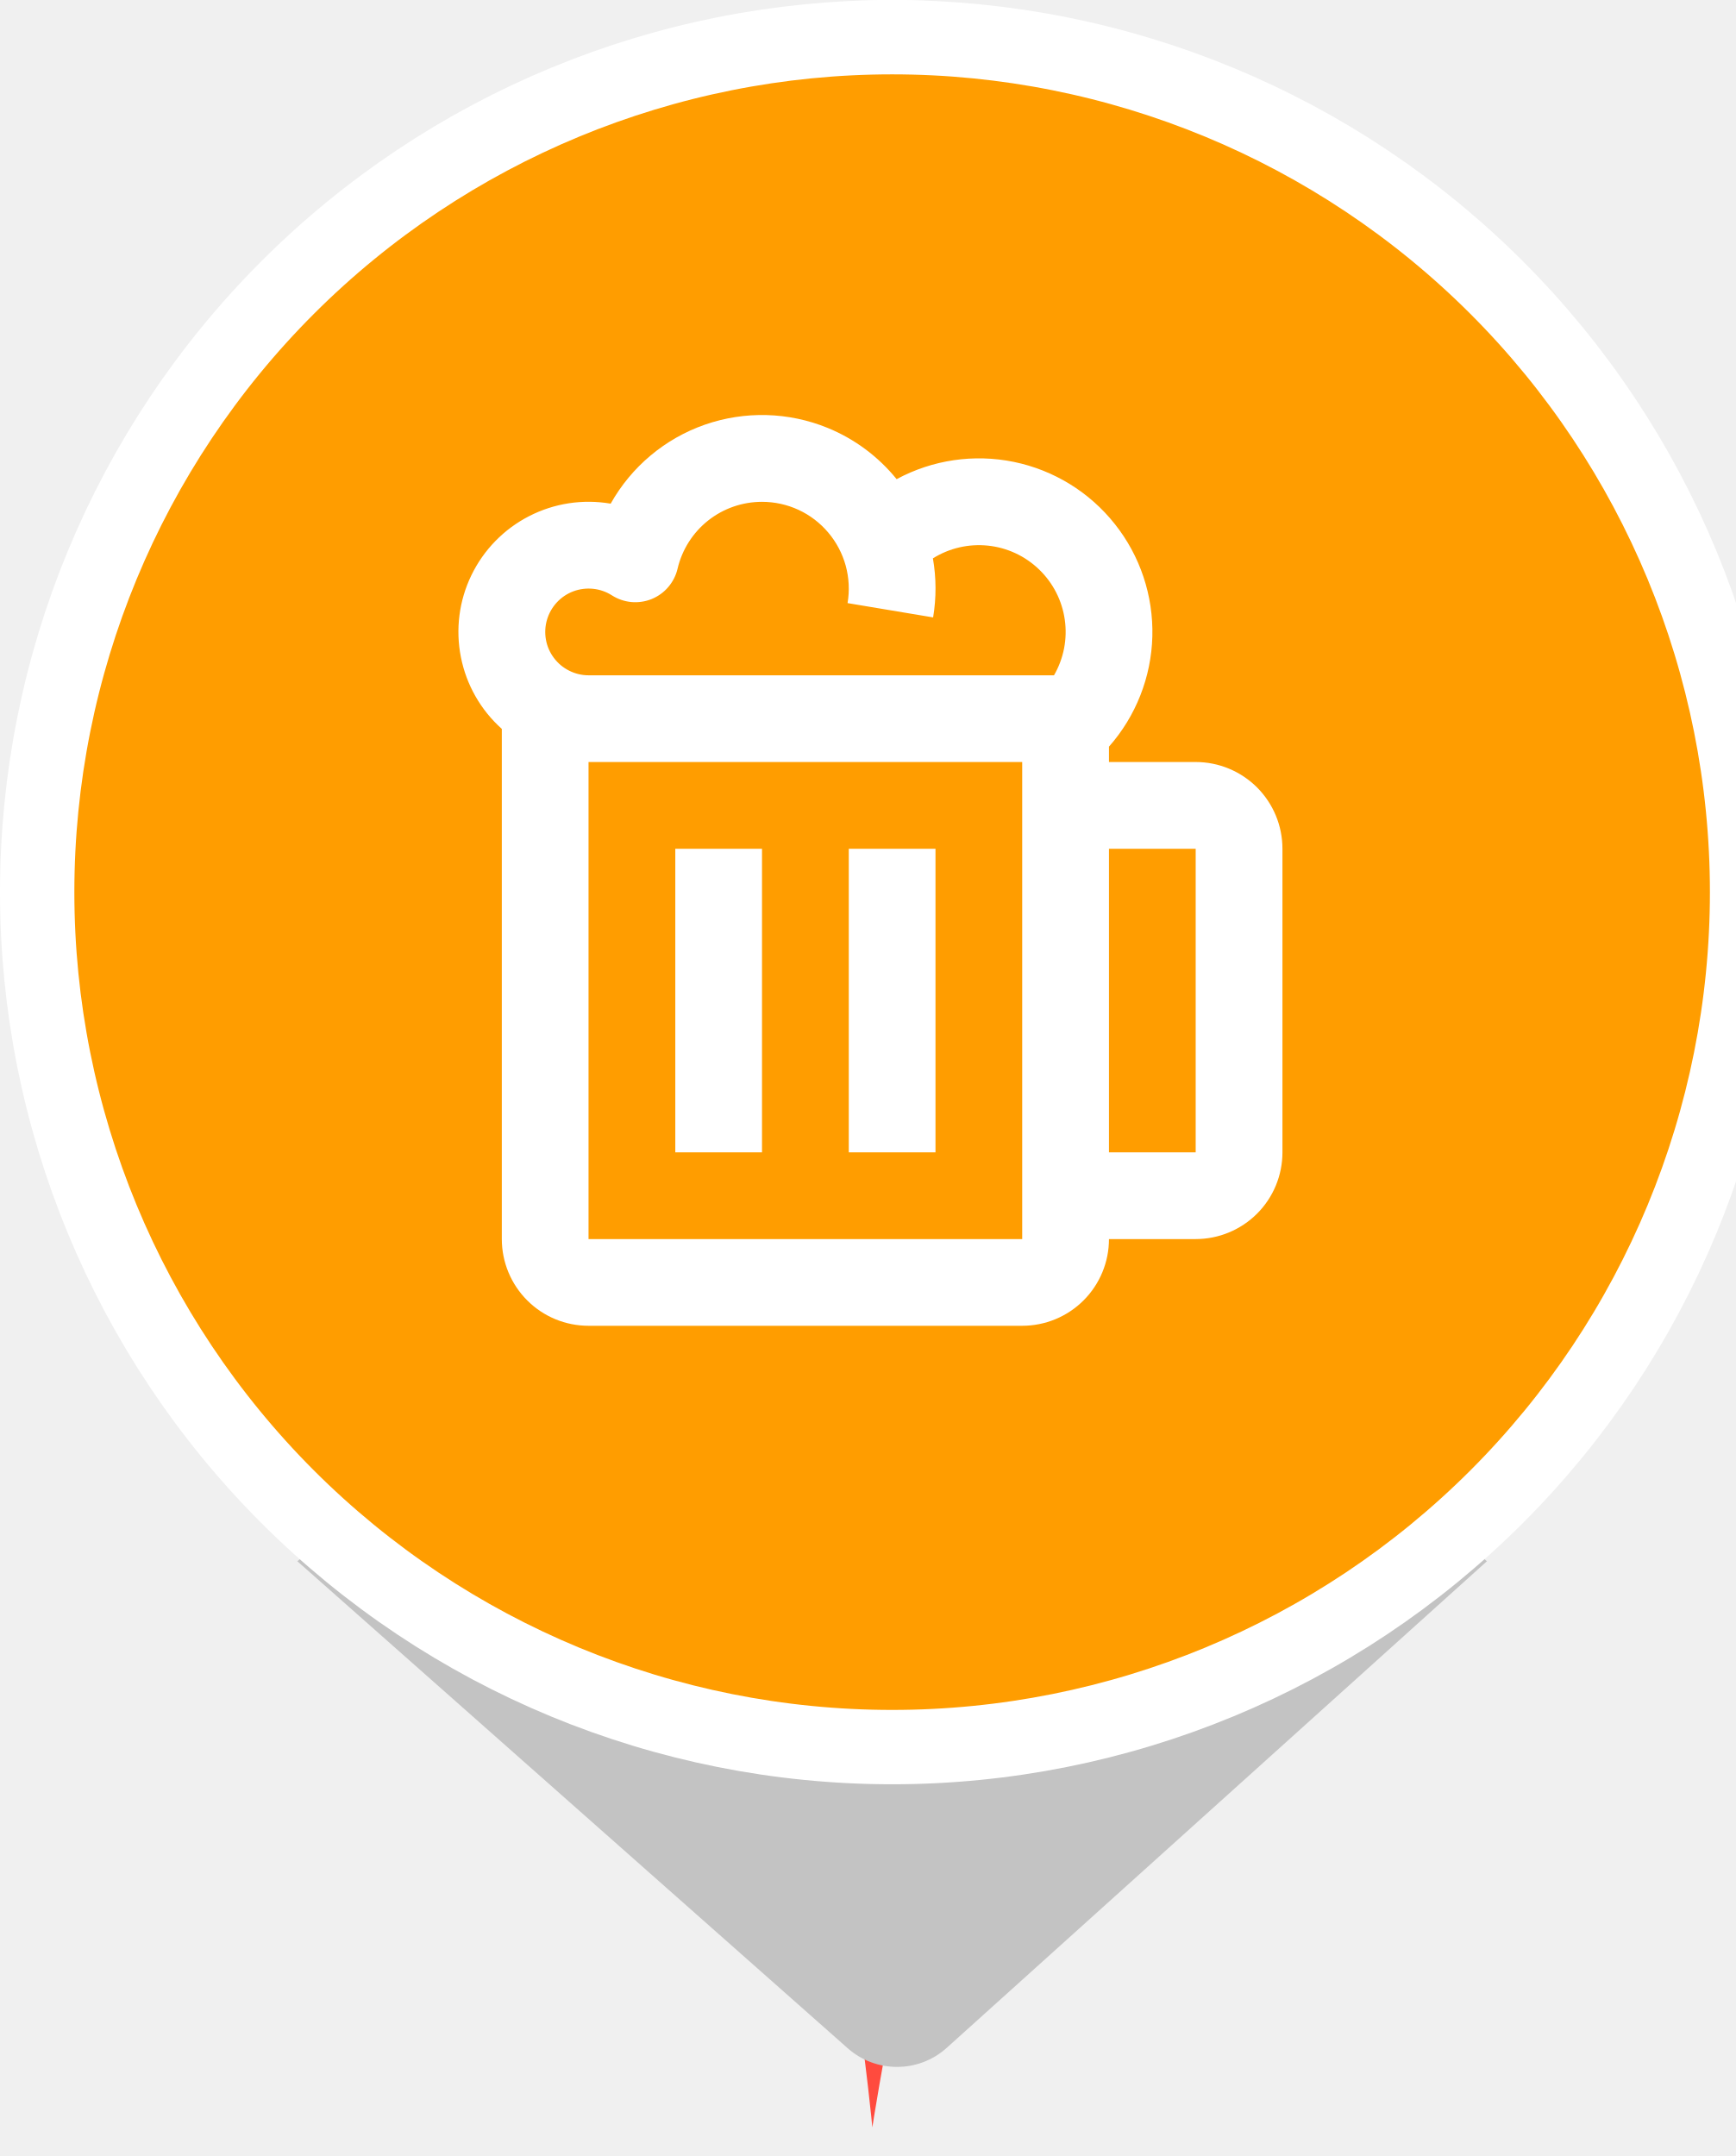
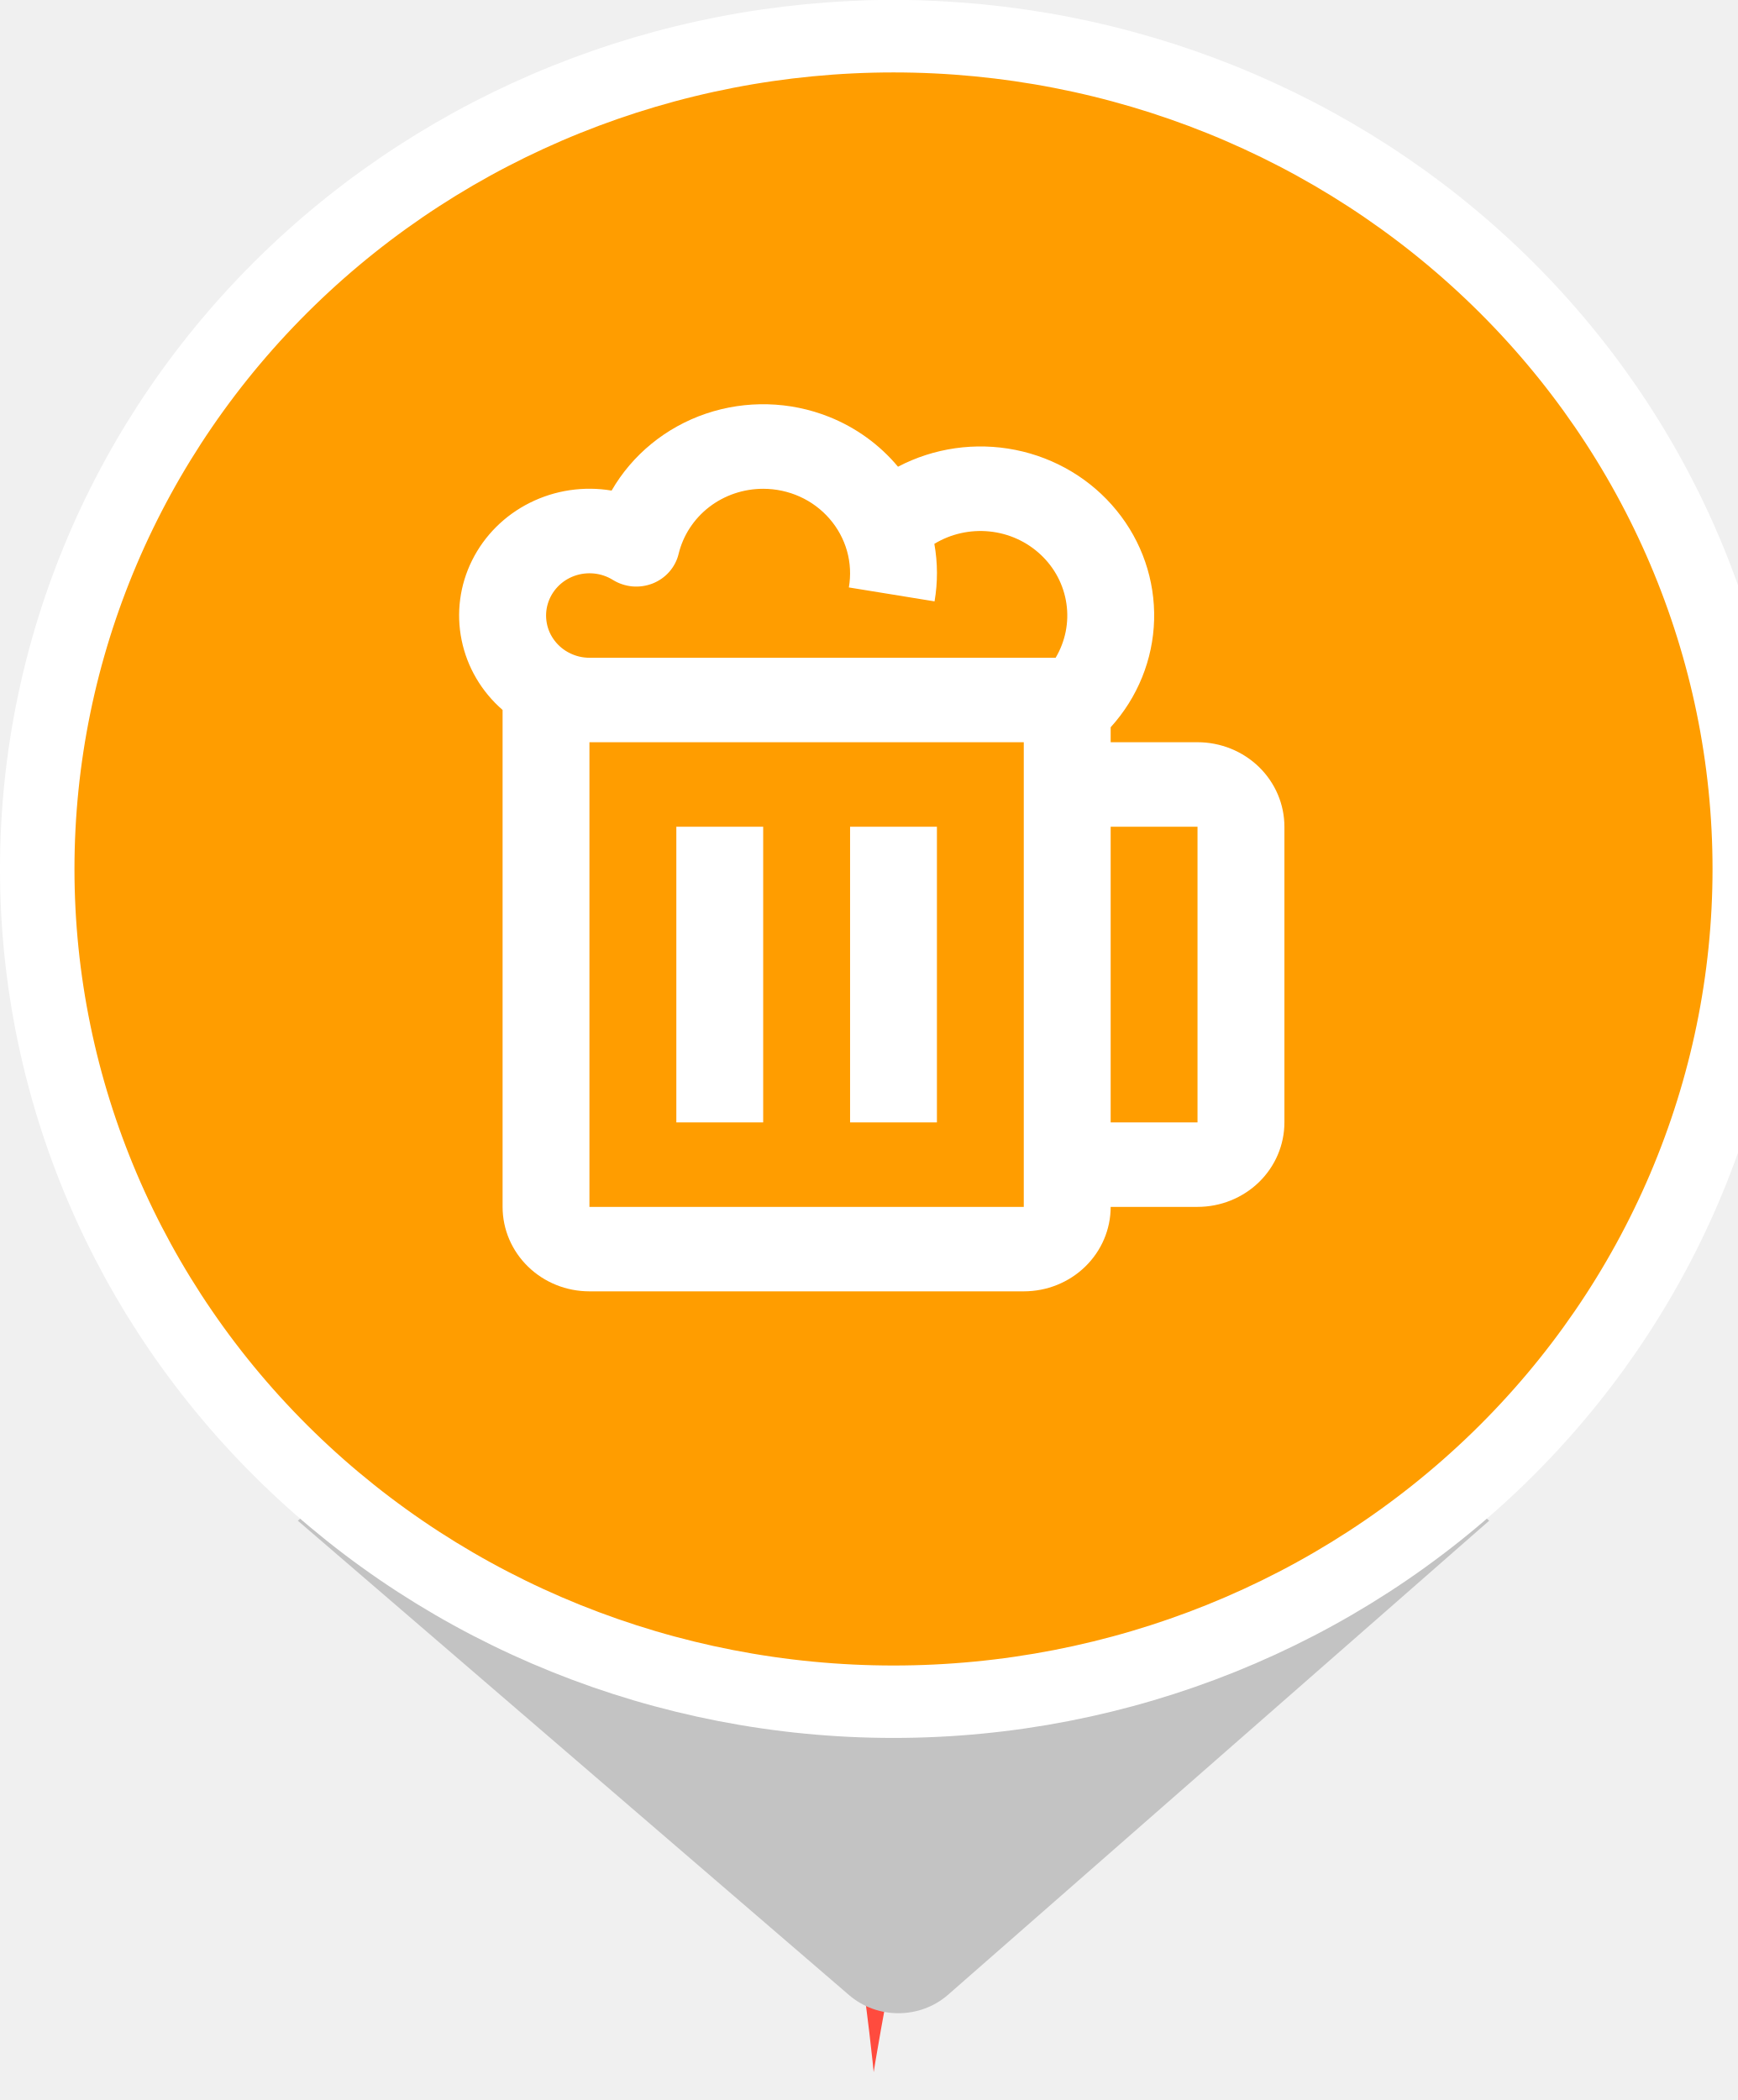
- <svg xmlns="http://www.w3.org/2000/svg" viewBox="0 0 33 41" id="vector">
-   <path id="path" d="M 7.964 18 C 6.886 17.307 6.345 16.656 6.2 16.051 C 6.002 15.225 6.542 14.484 7.466 13.836 C 10.265 11.873 16.589 10.768 16.589 10.768 C 16.589 10.768 32.466 14.5 25.965 18 C 19.465 21.5 16.589 40.456 16.589 40.456 C 16.589 40.456 14.966 22.5 7.964 18 Z" fill="#ff4b3e" />
-   <path id="path_1" d="M 16.966 12 M 5.466 12 C 5.466 8.951 6.678 6.024 8.834 3.868 C 10.99 1.712 13.917 0.5 16.966 0.5 C 20.014 0.5 22.941 1.712 25.097 3.868 C 27.253 6.024 28.466 8.951 28.466 12 C 28.466 15.049 27.253 17.976 25.097 20.132 C 22.941 22.288 20.014 23.5 16.966 23.5 C 13.917 23.5 10.99 22.288 8.834 20.132 C 6.678 17.976 5.466 15.049 5.466 12" fill="#ff4b3e" stroke="#ffffff" stroke-width="1" />
-   <path id="path_2" d="M 15.216 6.75 C 15.386 6.75 15.553 6.787 15.707 6.858 C 15.861 6.93 15.998 7.034 16.107 7.164 C 16.217 7.293 16.297 7.446 16.341 7.609 C 16.386 7.773 16.395 7.945 16.366 8.112 L 17.517 8.304 C 17.561 8.042 17.56 7.773 17.514 7.511 C 17.735 7.372 17.996 7.312 18.255 7.339 C 18.514 7.366 18.756 7.479 18.944 7.66 C 19.131 7.841 19.252 8.079 19.289 8.337 C 19.325 8.595 19.274 8.858 19.143 9.083 L 12.883 9.083 C 12.792 9.083 12.703 9.062 12.622 9.021 C 12.541 8.981 12.47 8.922 12.416 8.849 C 12.362 8.777 12.325 8.693 12.309 8.604 C 12.293 8.515 12.298 8.423 12.323 8.336 C 12.349 8.249 12.394 8.169 12.456 8.103 C 12.517 8.037 12.593 7.986 12.678 7.954 C 12.763 7.922 12.854 7.91 12.944 7.92 C 13.034 7.929 13.121 7.959 13.197 8.008 C 13.275 8.058 13.365 8.089 13.458 8.098 C 13.551 8.106 13.644 8.093 13.731 8.057 C 13.817 8.022 13.894 7.967 13.955 7.896 C 14.015 7.825 14.058 7.741 14.079 7.65 C 14.14 7.394 14.285 7.165 14.491 7.002 C 14.697 6.839 14.953 6.75 15.216 6.75 Z M 16.1 5.756 C 15.573 5.54 14.985 5.525 14.447 5.712 C 13.909 5.9 13.459 6.278 13.18 6.775 C 12.806 6.71 12.42 6.769 12.082 6.943 C 11.744 7.117 11.472 7.396 11.306 7.738 C 11.141 8.08 11.092 8.467 11.165 8.84 C 11.239 9.212 11.432 9.551 11.716 9.804 L 11.716 16.667 C 11.716 16.976 11.839 17.273 12.058 17.492 C 12.276 17.71 12.573 17.833 12.883 17.833 L 18.716 17.833 C 19.025 17.833 19.322 17.71 19.541 17.492 C 19.76 17.273 19.883 16.976 19.883 16.667 L 21.049 16.667 C 21.359 16.667 21.655 16.544 21.874 16.325 C 22.093 16.106 22.216 15.809 22.216 15.5 L 22.216 11.417 C 22.216 11.107 22.093 10.81 21.874 10.592 C 21.655 10.373 21.359 10.25 21.049 10.25 L 19.883 10.25 L 19.883 10.043 C 20.245 9.633 20.452 9.108 20.466 8.56 C 20.481 8.013 20.302 7.477 19.961 7.048 C 19.621 6.619 19.14 6.324 18.604 6.213 C 18.067 6.103 17.509 6.185 17.027 6.445 C 16.78 6.141 16.462 5.905 16.1 5.756 Z M 19.883 11.417 L 21.049 11.417 L 21.049 15.5 L 19.883 15.5 L 19.883 11.417 Z M 18.716 10.25 L 18.716 16.667 L 12.883 16.667 L 12.883 10.25 L 18.716 10.25 Z M 14.049 11.417 L 14.049 15.5 L 15.216 15.5 L 15.216 11.417 L 14.049 11.417 Z M 17.549 11.417 L 17.549 15.5 L 16.383 15.5 L 16.383 11.417 L 17.549 11.417 Z" fill="#ffffff" />
-   <path id="path_3" d="M 5.655 29.69 L 17.066 19.793 L 28.276 29.69 L 18.004 38.943 C 17.47 39.424 16.659 39.427 16.121 38.951 L 5.655 29.69 Z" fill="#c3c3c3" />
-   <path id="path_4" d="M 33.224 16.966 C 33.224 21.276 31.51 25.414 28.462 28.462 C 25.414 31.51 21.276 33.224 16.966 33.224 C 12.655 33.224 8.517 31.51 5.469 28.462 C 2.421 25.414 0.707 21.276 0.707 16.966 C 0.707 12.655 2.421 8.517 5.469 5.469 C 8.517 2.421 12.655 0.707 16.966 0.707 C 21.276 0.707 25.414 2.421 28.462 5.469 C 31.51 8.517 33.224 12.655 33.224 16.966 Z" fill="#ff9d00" stroke="#ffffff" stroke-width="1.414" />
-   <path id="path_5" d="M 14.491 9.543 C 14.731 9.543 14.968 9.595 15.186 9.696 C 15.404 9.797 15.597 9.945 15.751 10.128 C 15.906 10.311 16.019 10.526 16.083 10.758 C 16.146 10.989 16.158 11.232 16.118 11.469 L 17.745 11.741 C 17.807 11.369 17.806 10.99 17.741 10.618 C 18.053 10.423 18.421 10.338 18.787 10.376 C 19.154 10.414 19.496 10.574 19.761 10.83 C 20.026 11.085 20.198 11.422 20.249 11.787 C 20.301 12.152 20.228 12.523 20.044 12.842 L 11.192 12.842 C 11.064 12.842 10.938 12.812 10.824 12.754 C 10.709 12.697 10.61 12.614 10.533 12.511 C 10.456 12.409 10.404 12.29 10.382 12.164 C 10.359 12.038 10.366 11.908 10.402 11.786 C 10.438 11.663 10.502 11.55 10.589 11.456 C 10.676 11.362 10.783 11.29 10.903 11.245 C 11.023 11.2 11.152 11.184 11.279 11.197 C 11.406 11.21 11.529 11.253 11.637 11.322 C 11.748 11.393 11.874 11.436 12.006 11.449 C 12.137 11.461 12.27 11.441 12.392 11.392 C 12.514 11.342 12.623 11.264 12.708 11.164 C 12.794 11.063 12.855 10.944 12.885 10.815 C 12.97 10.453 13.175 10.13 13.466 9.899 C 13.758 9.668 14.119 9.543 14.491 9.543 Z M 15.741 8.138 C 14.996 7.833 14.165 7.811 13.404 8.076 C 12.644 8.341 12.007 8.876 11.613 9.578 C 11.083 9.487 10.539 9.57 10.061 9.816 C 9.583 10.061 9.198 10.456 8.964 10.94 C 8.73 11.423 8.66 11.97 8.765 12.497 C 8.869 13.024 9.142 13.503 9.543 13.861 L 9.543 23.563 C 9.543 24.001 9.717 24.42 10.026 24.729 C 10.335 25.039 10.755 25.212 11.192 25.212 L 19.439 25.212 C 19.877 25.212 20.296 25.039 20.606 24.729 C 20.915 24.42 21.089 24.001 21.089 23.563 L 22.738 23.563 C 23.176 23.563 23.595 23.389 23.905 23.08 C 24.214 22.771 24.388 22.351 24.388 21.914 L 24.388 16.141 C 24.388 15.703 24.214 15.284 23.905 14.974 C 23.595 14.665 23.176 14.491 22.738 14.491 L 21.089 14.491 L 21.089 14.199 C 21.601 13.619 21.894 12.876 21.914 12.102 C 21.934 11.328 21.682 10.571 21.2 9.965 C 20.719 9.358 20.039 8.94 19.281 8.784 C 18.522 8.628 17.733 8.744 17.051 9.112 C 16.703 8.683 16.253 8.348 15.741 8.138 Z M 21.089 16.141 L 22.738 16.141 L 22.738 21.914 L 21.089 21.914 L 21.089 16.141 Z M 19.439 14.491 L 19.439 23.563 L 11.192 23.563 L 11.192 14.491 L 19.439 14.491 Z M 12.842 16.141 L 12.842 21.914 L 14.491 21.914 L 14.491 16.141 L 12.842 16.141 Z M 17.79 16.141 L 17.79 21.914 L 16.141 21.914 L 16.141 16.141 L 17.79 16.141 Z" fill="#ffffff" />
+ <svg xmlns="http://www.w3.org/2000/svg" viewBox="0 0 24 29" id="vector">
+   <g transform="scale(0.7272727, 0.7073171)">
+     <path id="path" d="M 7.964 18 C 6.886 17.307 6.345 16.656 6.2 16.051 C 6.002 15.225 6.542 14.484 7.466 13.836 C 10.265 11.873 16.589 10.768 16.589 10.768 C 16.589 10.768 32.466 14.5 25.965 18 C 19.465 21.5 16.589 40.456 16.589 40.456 C 16.589 40.456 14.966 22.5 7.964 18 Z" fill="#ff4b3e" />
+     <path id="path_1" d="M 16.966 12 M 5.466 12 C 5.466 8.951 6.678 6.024 8.834 3.868 C 10.99 1.712 13.917 0.5 16.966 0.5 C 20.014 0.5 22.941 1.712 25.097 3.868 C 27.253 6.024 28.466 8.951 28.466 12 C 28.466 15.049 27.253 17.976 25.097 20.132 C 22.941 22.288 20.014 23.5 16.966 23.5 C 13.917 23.5 10.99 22.288 8.834 20.132 C 6.678 17.976 5.466 15.049 5.466 12" fill="#ff4b3e" stroke="#ffffff" stroke-width="1" />
+     <path id="path_2" d="M 15.216 6.75 C 15.386 6.75 15.553 6.787 15.707 6.858 C 15.861 6.93 15.998 7.034 16.107 7.164 C 16.217 7.293 16.297 7.446 16.341 7.609 C 16.386 7.773 16.395 7.945 16.366 8.112 L 17.517 8.304 C 17.561 8.042 17.56 7.773 17.514 7.511 C 17.735 7.372 17.996 7.312 18.255 7.339 C 18.514 7.366 18.756 7.479 18.944 7.66 C 19.131 7.841 19.252 8.079 19.289 8.337 C 19.325 8.595 19.274 8.858 19.143 9.083 L 12.883 9.083 C 12.792 9.083 12.703 9.062 12.622 9.021 C 12.541 8.981 12.47 8.922 12.416 8.849 C 12.362 8.777 12.325 8.693 12.309 8.604 C 12.293 8.515 12.298 8.423 12.323 8.336 C 12.349 8.249 12.394 8.169 12.456 8.103 C 12.517 8.037 12.593 7.986 12.678 7.954 C 12.763 7.922 12.854 7.91 12.944 7.92 C 13.034 7.929 13.121 7.959 13.197 8.008 C 13.275 8.058 13.365 8.089 13.458 8.098 C 13.551 8.106 13.644 8.093 13.731 8.057 C 13.817 8.022 13.894 7.967 13.955 7.896 C 14.015 7.825 14.058 7.741 14.079 7.65 C 14.14 7.394 14.285 7.165 14.491 7.002 C 14.697 6.839 14.953 6.75 15.216 6.75 Z M 16.1 5.756 C 15.573 5.54 14.985 5.525 14.447 5.712 C 13.909 5.9 13.459 6.278 13.18 6.775 C 12.806 6.71 12.42 6.769 12.082 6.943 C 11.744 7.117 11.472 7.396 11.306 7.738 C 11.141 8.08 11.092 8.467 11.165 8.84 C 11.239 9.212 11.432 9.551 11.716 9.804 L 11.716 16.667 C 11.716 16.976 11.839 17.273 12.058 17.492 C 12.276 17.71 12.573 17.833 12.883 17.833 L 18.716 17.833 C 19.025 17.833 19.322 17.71 19.541 17.492 C 19.76 17.273 19.883 16.976 19.883 16.667 L 21.049 16.667 C 21.359 16.667 21.655 16.544 21.874 16.325 C 22.093 16.106 22.216 15.809 22.216 15.5 L 22.216 11.417 C 22.216 11.107 22.093 10.81 21.874 10.592 C 21.655 10.373 21.359 10.25 21.049 10.25 L 19.883 10.25 L 19.883 10.043 C 20.245 9.633 20.452 9.108 20.466 8.56 C 20.481 8.013 20.302 7.477 19.961 7.048 C 19.621 6.619 19.14 6.324 18.604 6.213 C 18.067 6.103 17.509 6.185 17.027 6.445 C 16.78 6.141 16.462 5.905 16.1 5.756 Z M 19.883 11.417 L 21.049 11.417 L 21.049 15.5 L 19.883 15.5 L 19.883 11.417 Z M 18.716 10.25 L 18.716 16.667 L 12.883 16.667 L 12.883 10.25 L 18.716 10.25 Z M 14.049 11.417 L 14.049 15.5 L 15.216 15.5 L 15.216 11.417 L 14.049 11.417 Z M 17.549 11.417 L 17.549 15.5 L 16.383 15.5 L 16.383 11.417 L 17.549 11.417 Z" fill="#ffffff" />
+     <path id="path_3" d="M 5.655 29.69 L 17.066 19.793 L 28.276 29.69 L 18.004 38.943 C 17.47 39.424 16.659 39.427 16.121 38.951 L 5.655 29.69 Z" fill="#c3c3c3" />
+     <path id="path_4" d="M 33.224 16.966 C 33.224 21.276 31.51 25.414 28.462 28.462 C 25.414 31.51 21.276 33.224 16.966 33.224 C 12.655 33.224 8.517 31.51 5.469 28.462 C 2.421 25.414 0.707 21.276 0.707 16.966 C 0.707 12.655 2.421 8.517 5.469 5.469 C 8.517 2.421 12.655 0.707 16.966 0.707 C 21.276 0.707 25.414 2.421 28.462 5.469 C 31.51 8.517 33.224 12.655 33.224 16.966 Z" fill="#ff9d00" stroke="#ffffff" stroke-width="1.414" />
+     <path id="path_5" d="M 14.491 9.543 C 14.731 9.543 14.968 9.595 15.186 9.696 C 15.404 9.797 15.597 9.945 15.751 10.128 C 15.906 10.311 16.019 10.526 16.083 10.758 C 16.146 10.989 16.158 11.232 16.118 11.469 L 17.745 11.741 C 17.807 11.369 17.806 10.99 17.741 10.618 C 18.053 10.423 18.421 10.338 18.787 10.376 C 19.154 10.414 19.496 10.574 19.761 10.83 C 20.026 11.085 20.198 11.422 20.249 11.787 C 20.301 12.152 20.228 12.523 20.044 12.842 L 11.192 12.842 C 11.064 12.842 10.938 12.812 10.824 12.754 C 10.709 12.697 10.61 12.614 10.533 12.511 C 10.456 12.409 10.404 12.29 10.382 12.164 C 10.359 12.038 10.366 11.908 10.402 11.786 C 10.438 11.663 10.502 11.55 10.589 11.456 C 10.676 11.362 10.783 11.29 10.903 11.245 C 11.023 11.2 11.152 11.184 11.279 11.197 C 11.406 11.21 11.529 11.253 11.637 11.322 C 11.748 11.393 11.874 11.436 12.006 11.449 C 12.137 11.461 12.27 11.441 12.392 11.392 C 12.514 11.342 12.623 11.264 12.708 11.164 C 12.794 11.063 12.855 10.944 12.885 10.815 C 12.97 10.453 13.175 10.13 13.466 9.899 C 13.758 9.668 14.119 9.543 14.491 9.543 Z M 15.741 8.138 C 14.996 7.833 14.165 7.811 13.404 8.076 C 12.644 8.341 12.007 8.876 11.613 9.578 C 11.083 9.487 10.539 9.57 10.061 9.816 C 9.583 10.061 9.198 10.456 8.964 10.94 C 8.73 11.423 8.66 11.97 8.765 12.497 C 8.869 13.024 9.142 13.503 9.543 13.861 L 9.543 23.563 C 9.543 24.001 9.717 24.42 10.026 24.729 C 10.335 25.039 10.755 25.212 11.192 25.212 L 19.439 25.212 C 19.877 25.212 20.296 25.039 20.606 24.729 C 20.915 24.42 21.089 24.001 21.089 23.563 L 22.738 23.563 C 23.176 23.563 23.595 23.389 23.905 23.08 C 24.214 22.771 24.388 22.351 24.388 21.914 L 24.388 16.141 C 24.388 15.703 24.214 15.284 23.905 14.974 C 23.595 14.665 23.176 14.491 22.738 14.491 L 21.089 14.491 L 21.089 14.199 C 21.601 13.619 21.894 12.876 21.914 12.102 C 21.934 11.328 21.682 10.571 21.2 9.965 C 20.719 9.358 20.039 8.94 19.281 8.784 C 18.522 8.628 17.733 8.744 17.051 9.112 C 16.703 8.683 16.253 8.348 15.741 8.138 Z M 21.089 16.141 L 22.738 16.141 L 22.738 21.914 L 21.089 21.914 L 21.089 16.141 Z M 19.439 14.491 L 19.439 23.563 L 11.192 23.563 L 11.192 14.491 L 19.439 14.491 Z M 12.842 16.141 L 12.842 21.914 L 14.491 21.914 L 14.491 16.141 L 12.842 16.141 Z M 17.79 16.141 L 17.79 21.914 L 16.141 21.914 L 16.141 16.141 L 17.79 16.141 Z" fill="#ffffff" />
+   </g>
</svg>
